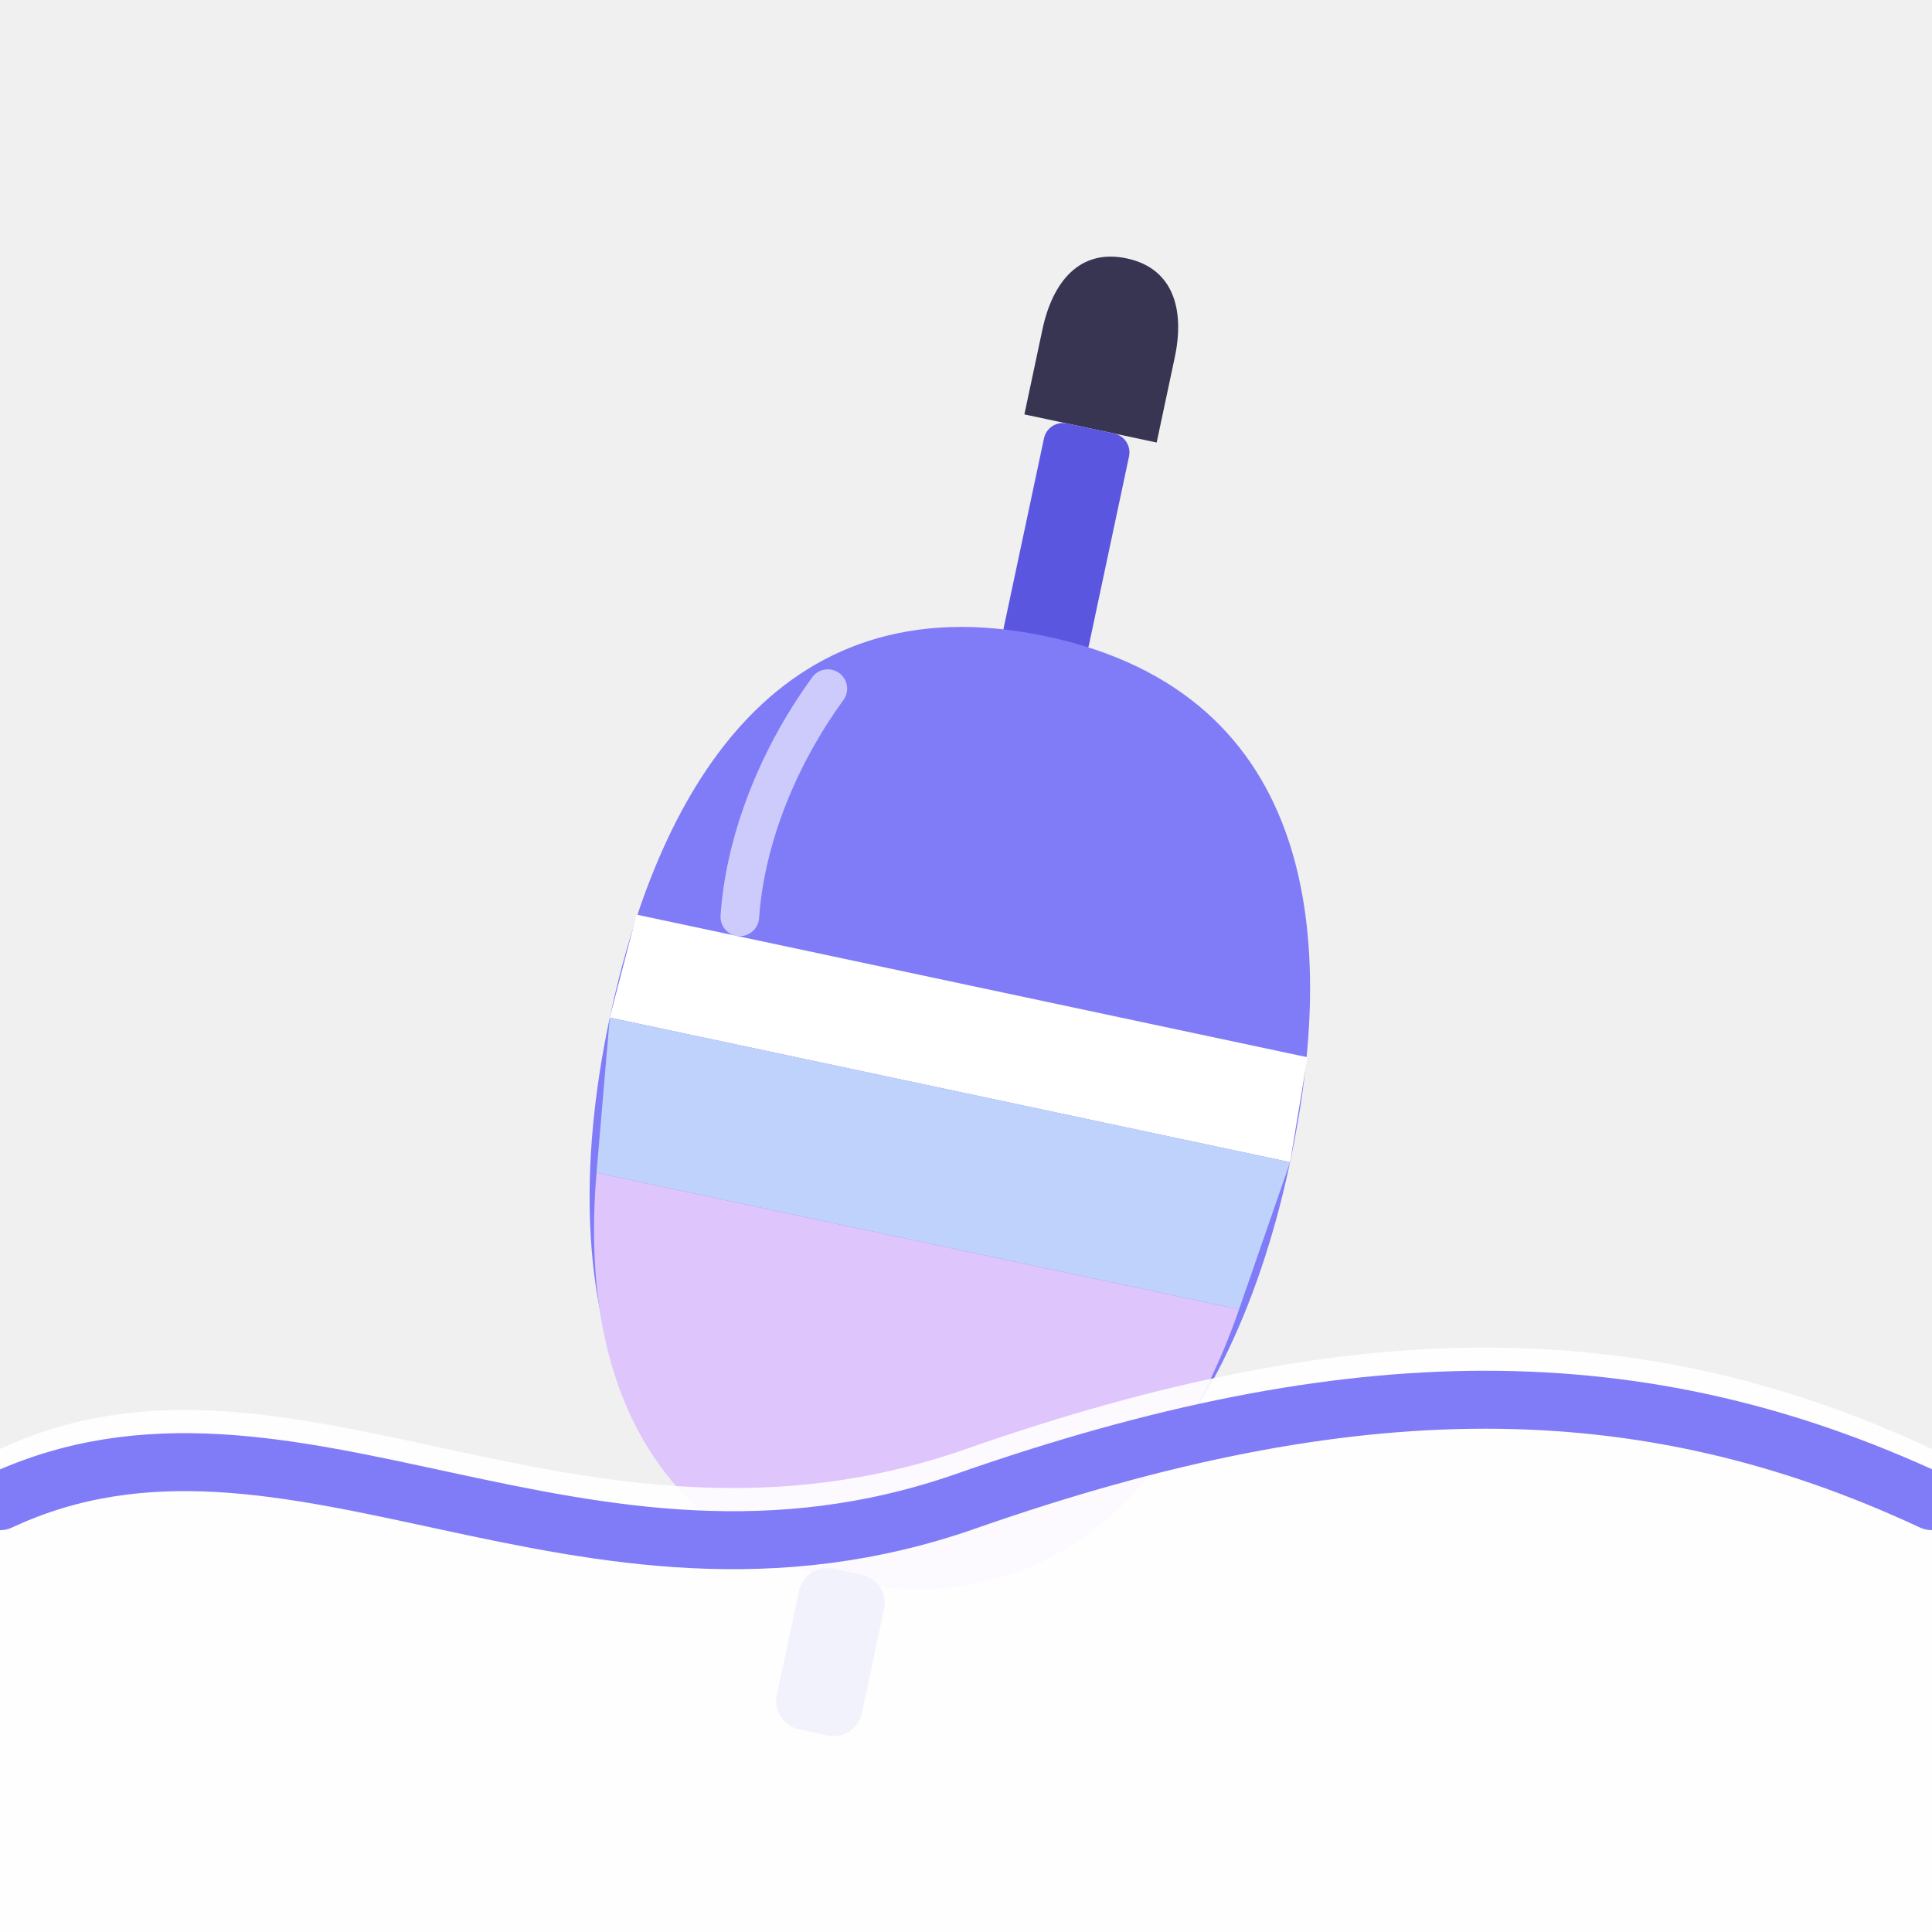
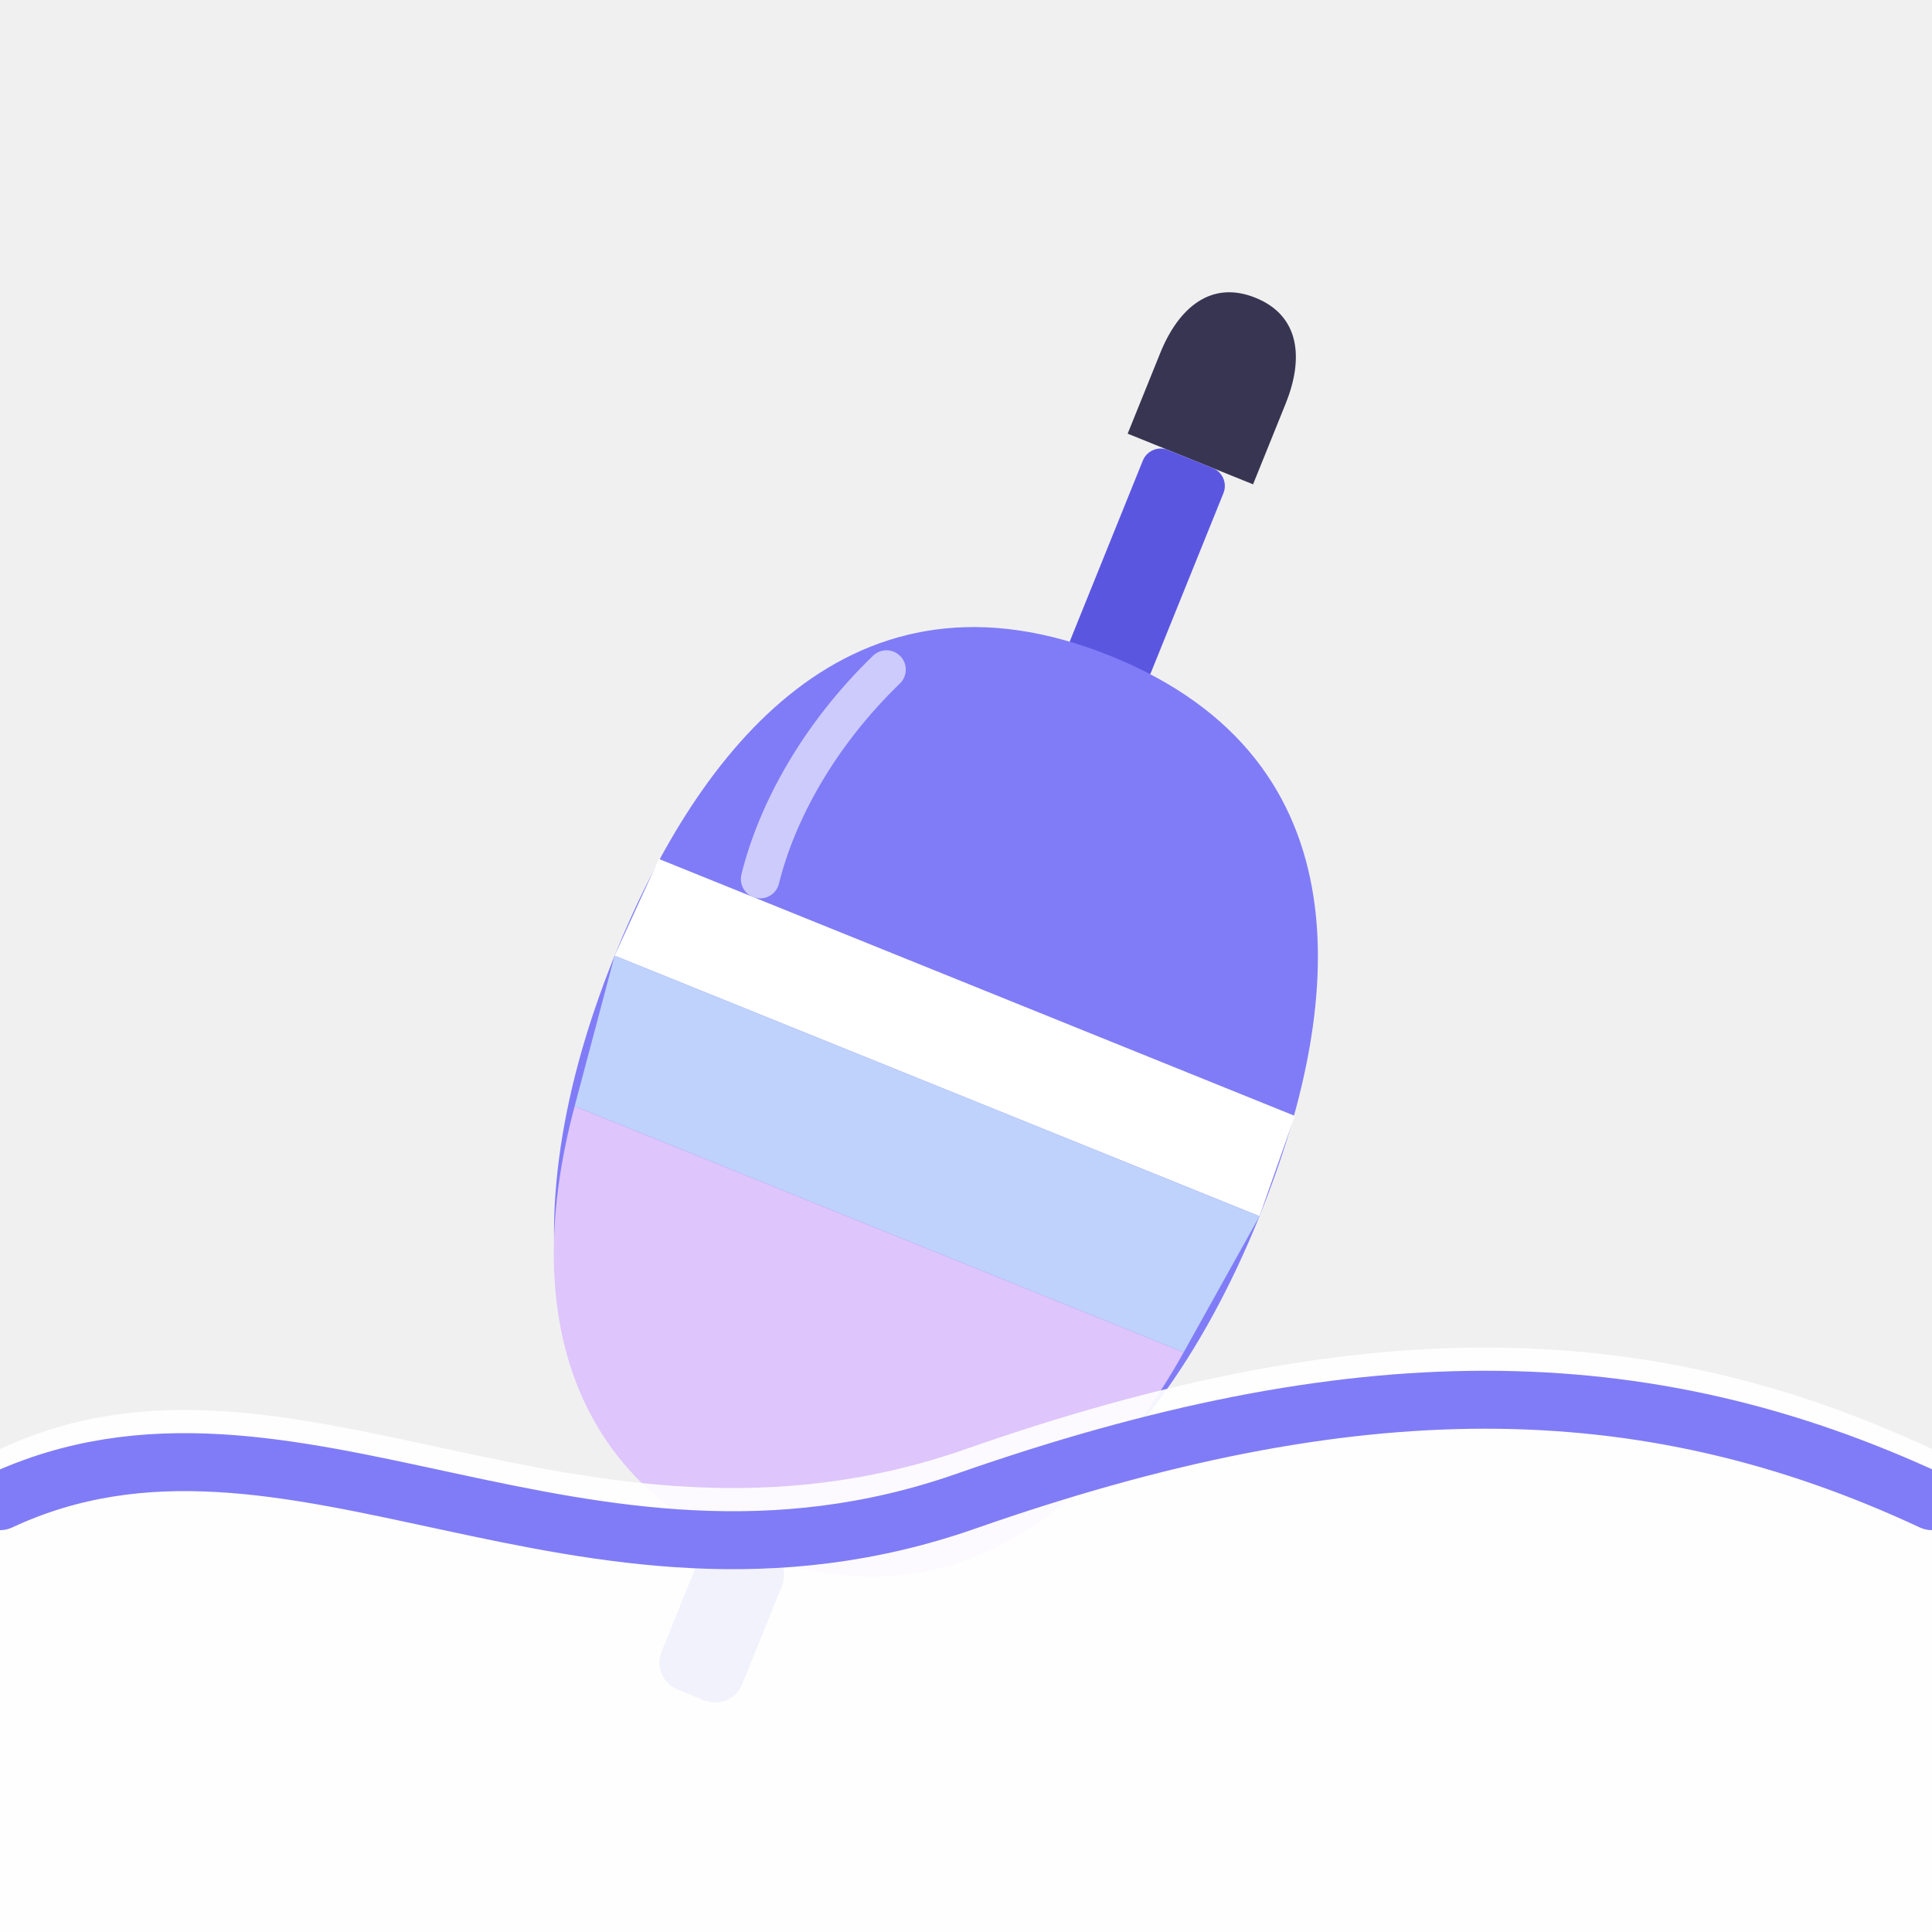
<svg xmlns="http://www.w3.org/2000/svg" viewBox="0 0 400 400" width="400" height="400">
-   <g transform="translate(0 -10) scale(1) rotate(12 200 220)">
+   <g transform="translate(0 -10) scale(1) rotate(22 200 220)">
    <path d="M200 60 C 190 60, 186 68, 186 78 L 186 96 L 214 96 L 214 78 C 214 68, 210 60, 200 60 Z" fill="#171436" opacity="0.85" />
    <rect x="191" y="96" width="18" height="48" rx="4" fill="#5B56E0" />
    <path d="M200 140 C 258 140, 272 190, 272 236 C 272 300, 244 340, 200 340 C 156 340, 128 300, 128 236 C 128 190, 142 140, 200 140 Z" fill="#807CF7" />
    <path d="M129 214 L 271 214 L 272 236 L 128 236 Z" fill="#FFFFFF" />
    <path d="M128 236 L 272 236 L 268 268 L 132 268 Z" fill="#BED2FB" />
    <path d="M132 268 L 268 268 C 262 316, 236 340, 200 340 C 164 340, 138 316, 132 268 Z" fill="#DEC5FB" />
    <rect x="191" y="338" width="18" height="34" rx="6" fill="#5B56E0" />
    <path d="M158 160 C 150 178, 148 196, 150 210" fill="none" stroke="#FFFFFF" stroke-width="8" stroke-linecap="round" opacity="0.6" />
  </g>
  <path d="M0 300 C 60.0 272, 120.0 328, 200.0 300 S 340.0 272, 400 300 L400 400 L0 400 Z" fill="#FFFFFF" opacity="0.92" />
  <path d="M0 310.8 C 60.0 282.8, 120.0 338.8, 200.0 310.8 S 340.0 282.8, 400 310.8" fill="none" stroke="#807CF7" stroke-width="12" stroke-linecap="round" />
</svg>
